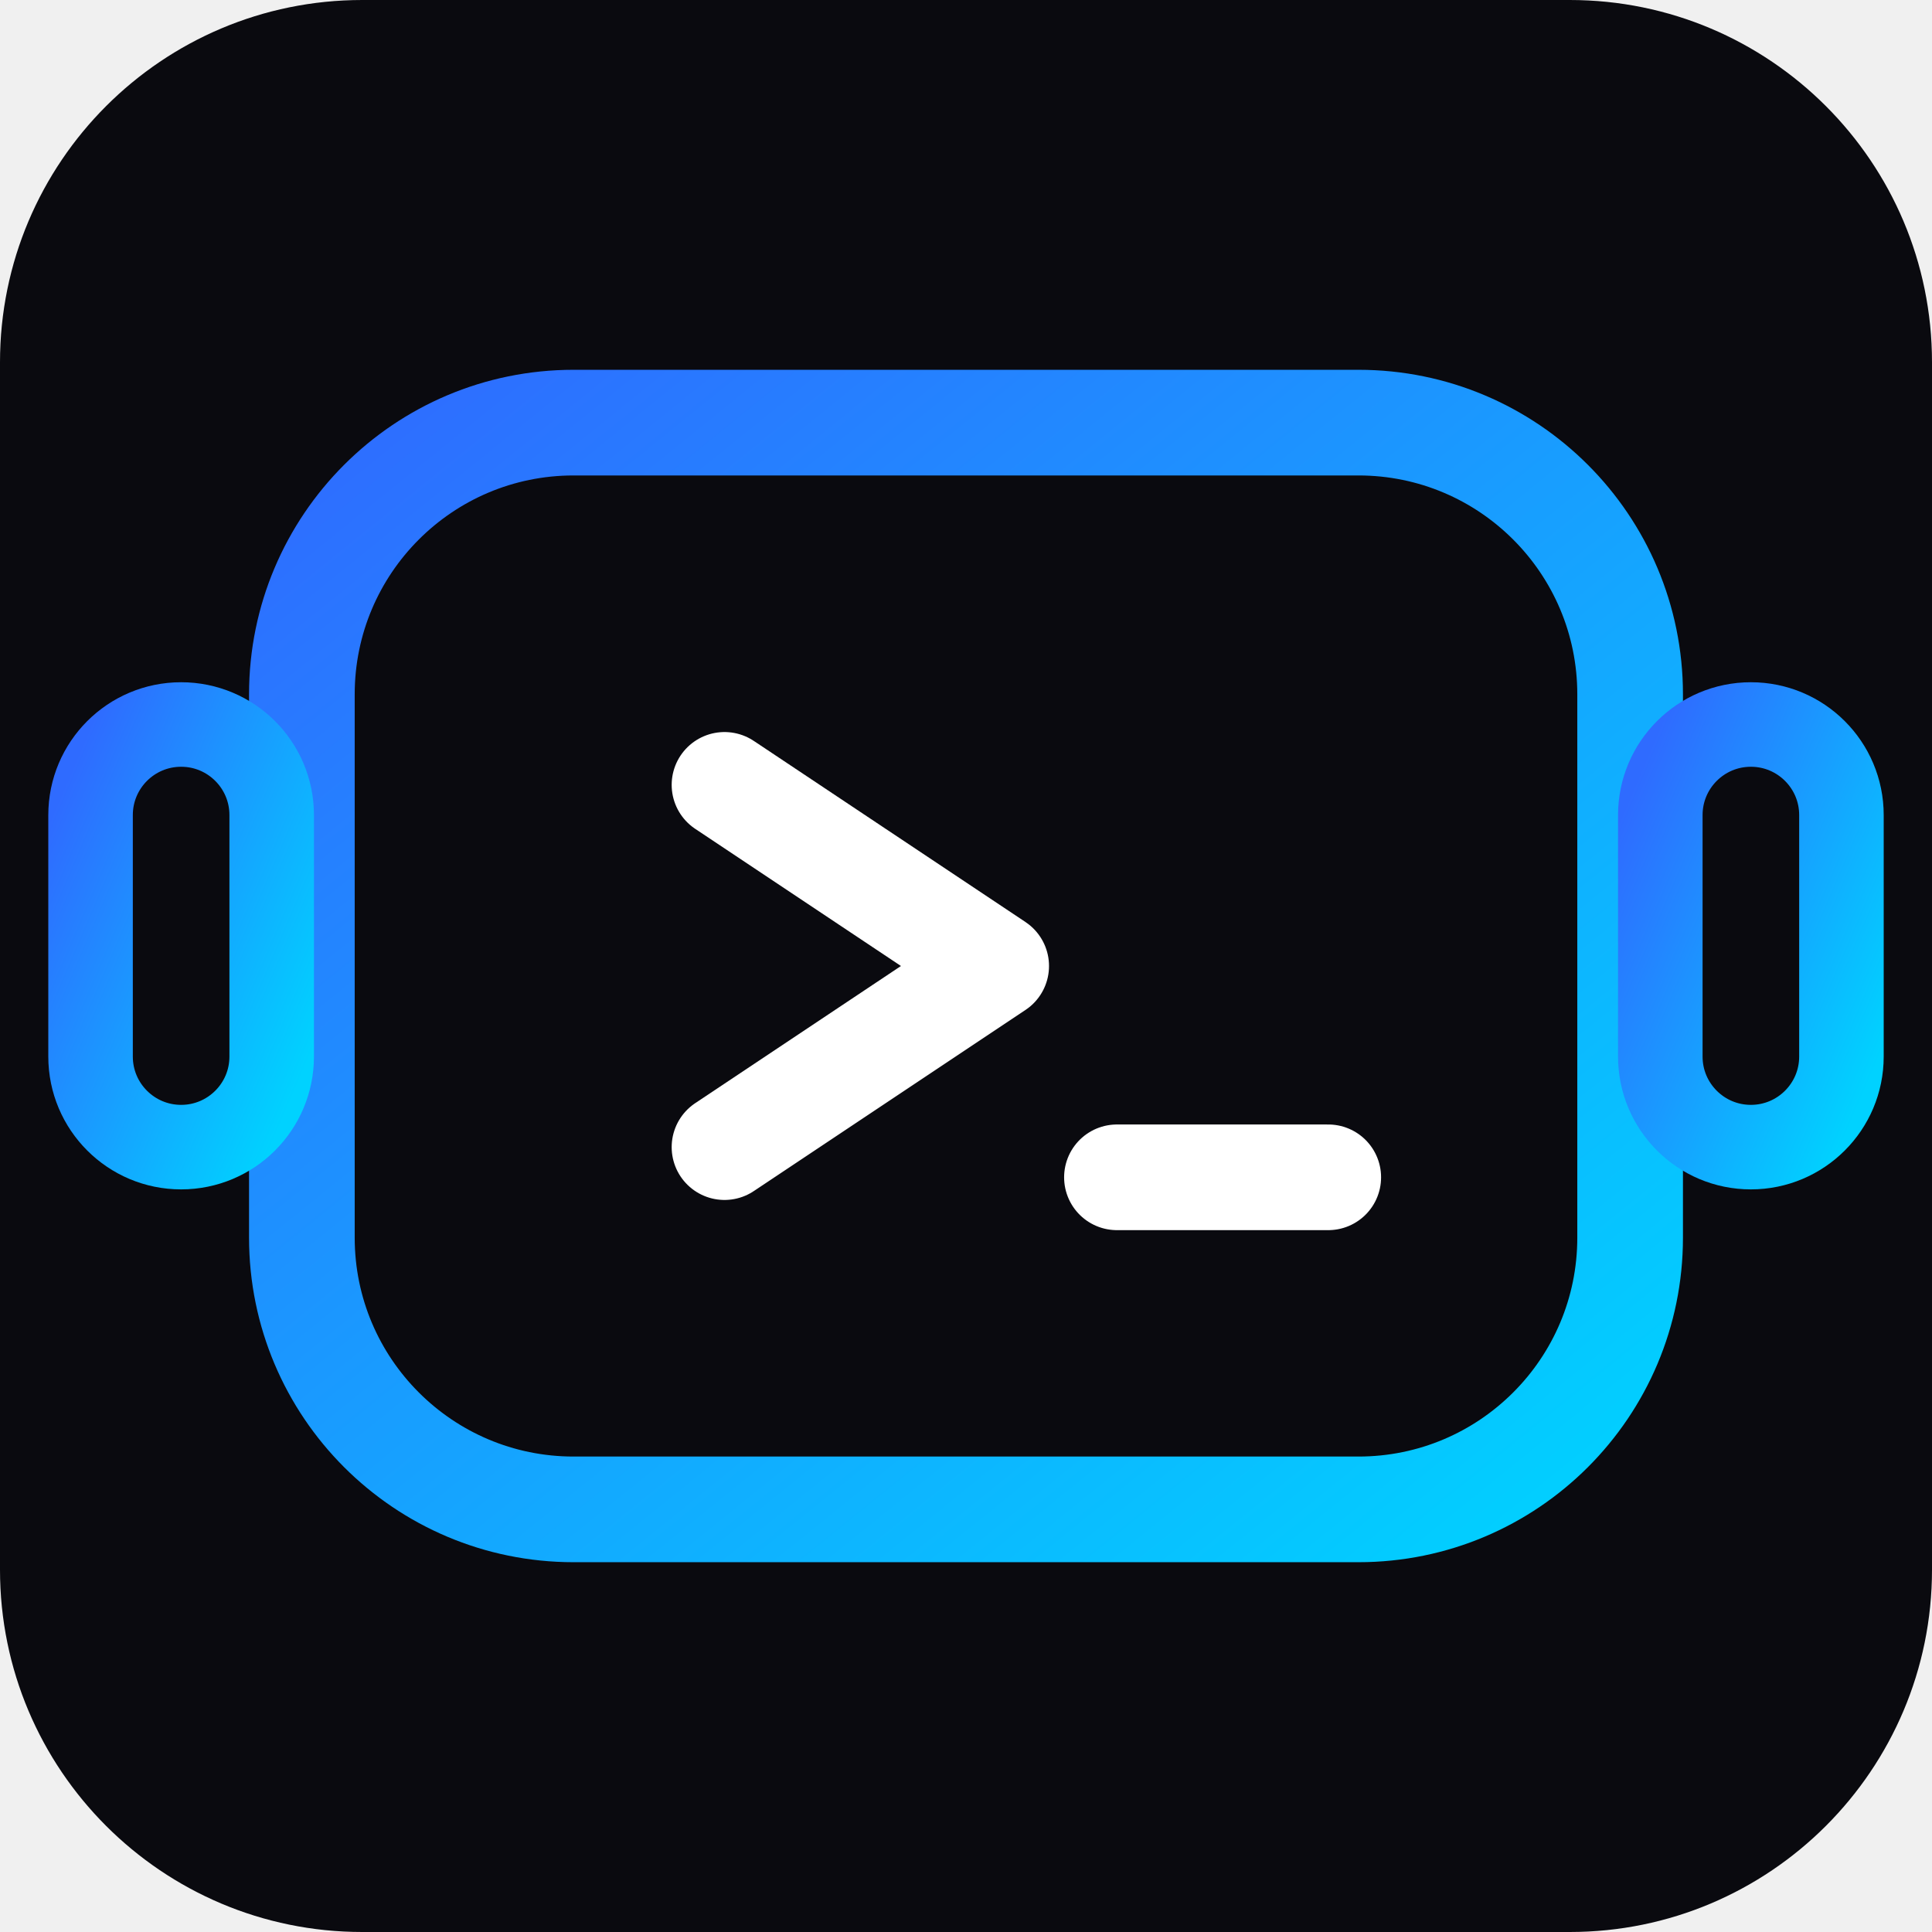
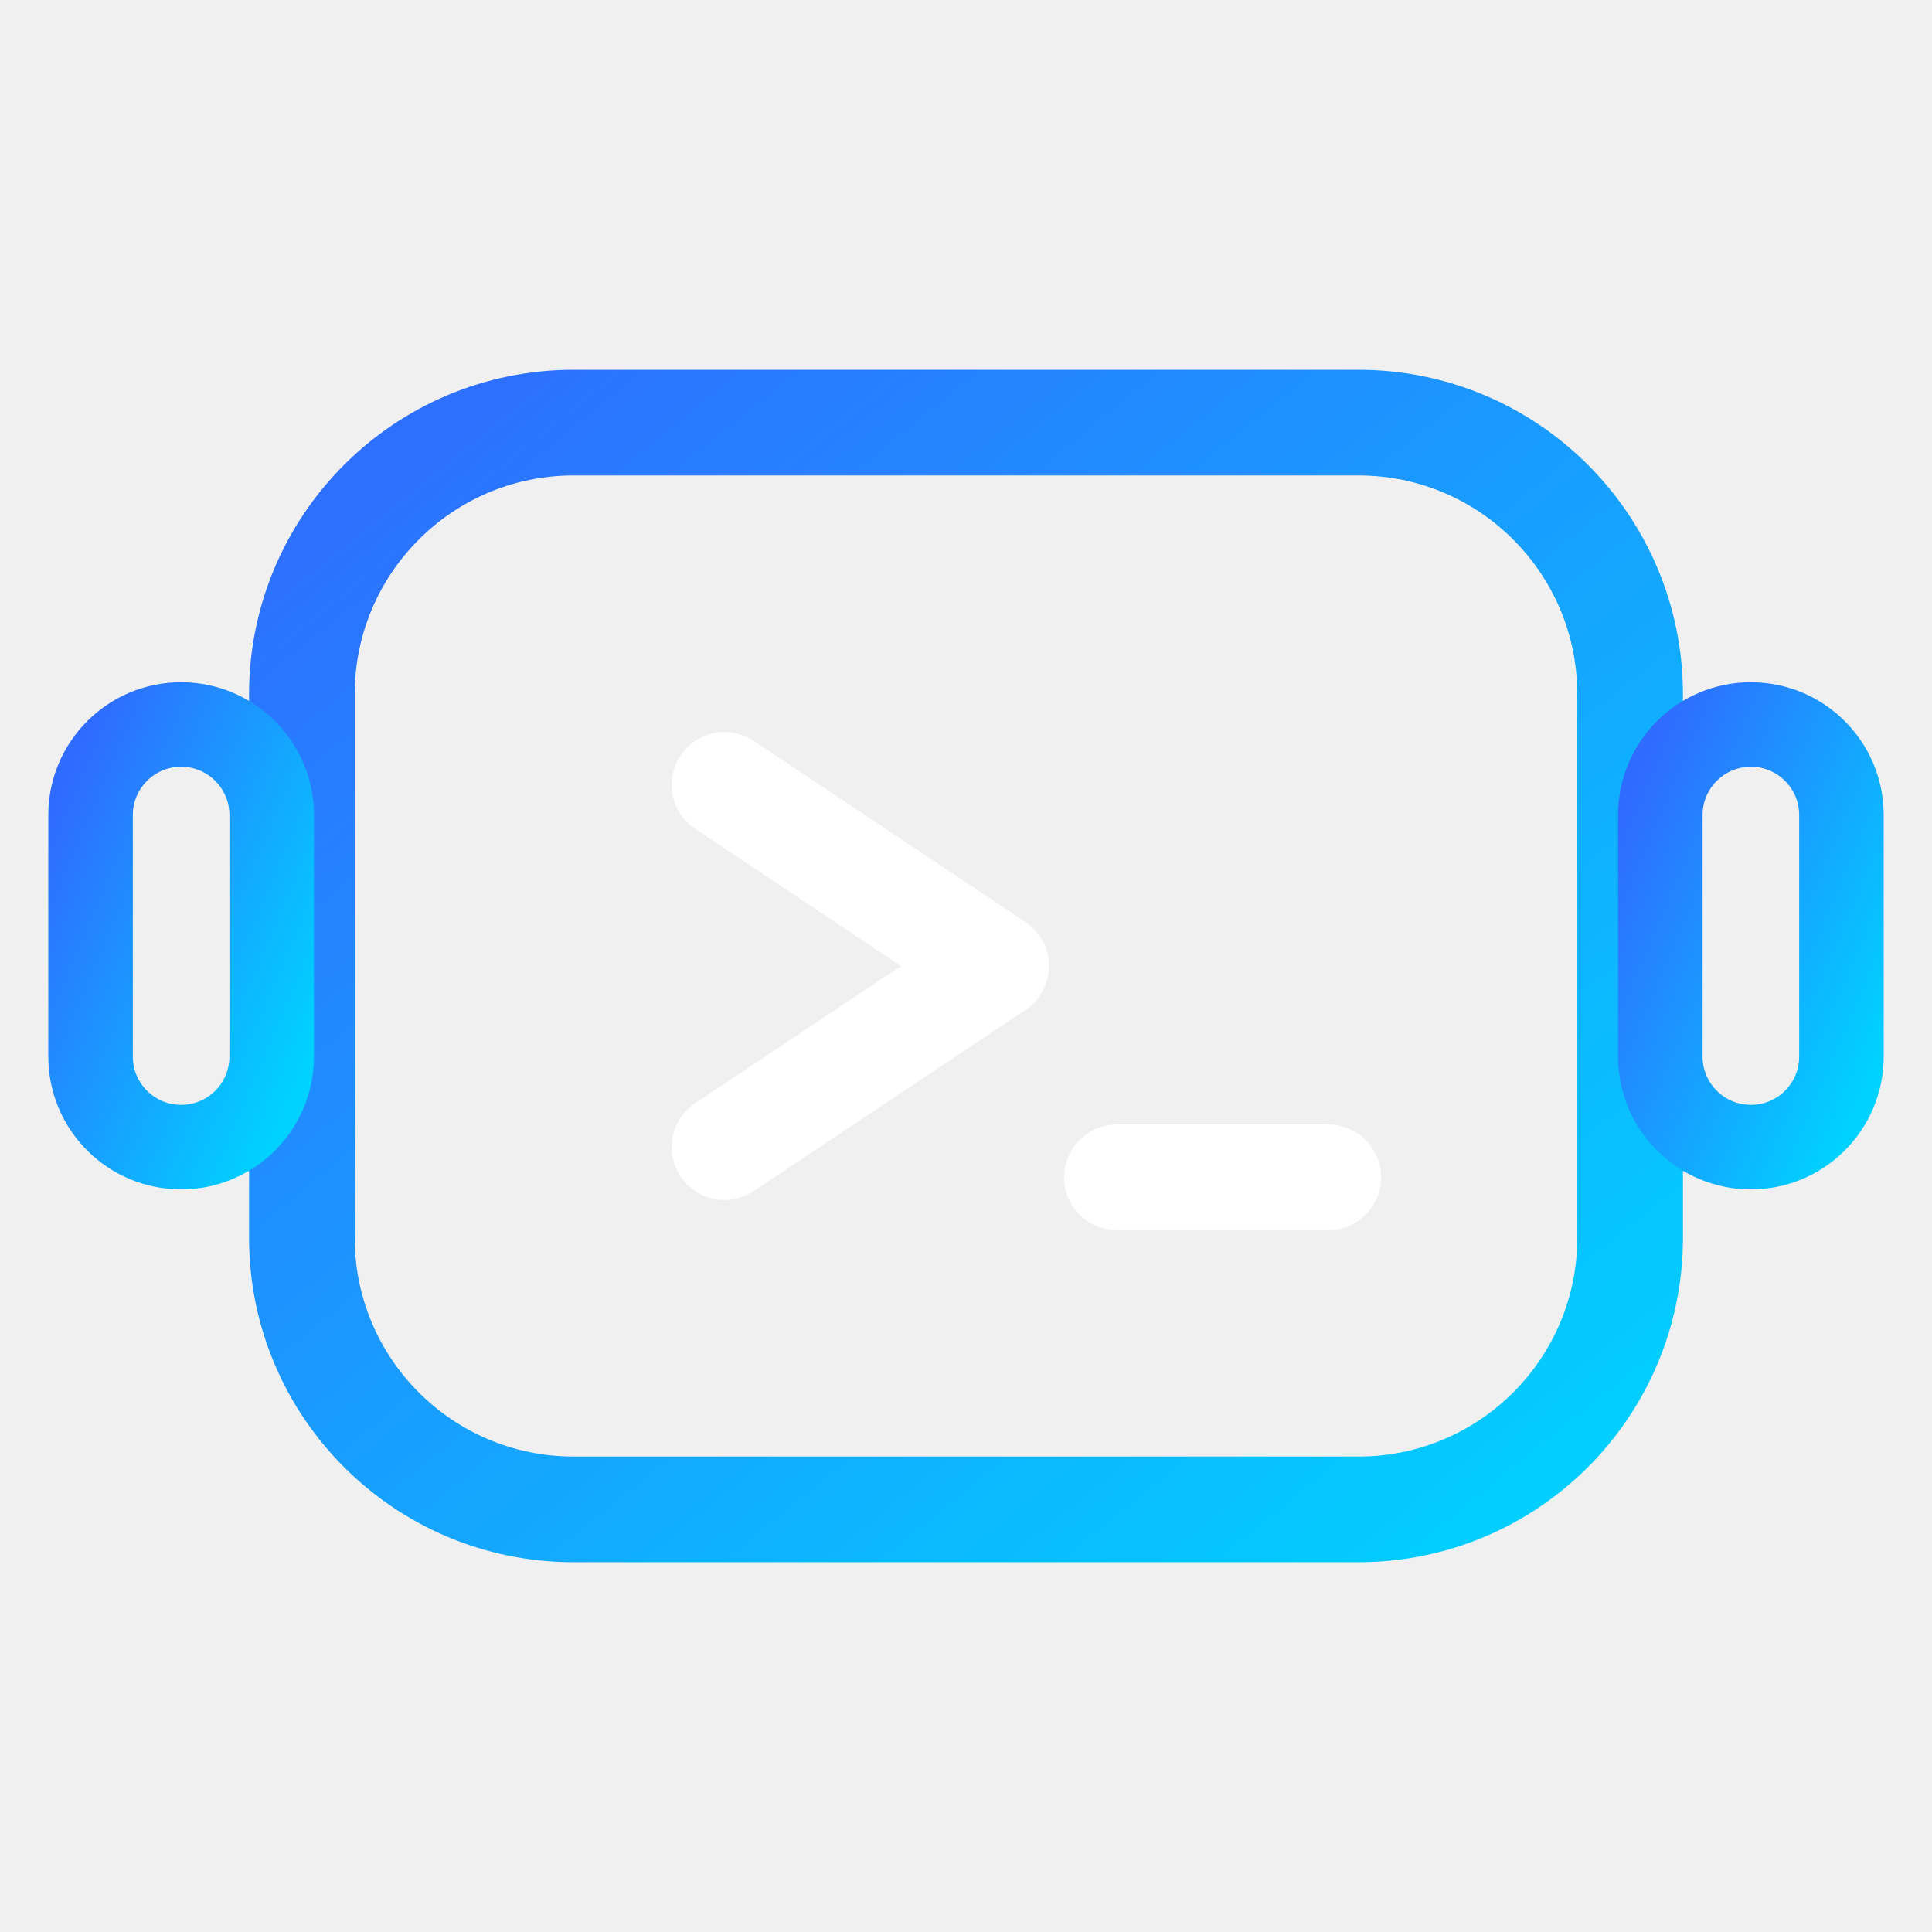
<svg xmlns="http://www.w3.org/2000/svg" viewBox="0 0 64 64">
-   <rect width="64" height="64" rx="12" fill="#0a0a0f" />
  <defs>
    <linearGradient id="g" x1="0" y1="0" x2="1" y2="1">
      <stop offset="0%" stop-color="#2F6BFF" />
      <stop offset="100%" stop-color="#00D2FF" />
    </linearGradient>
  </defs>
  <rect x="10" y="14" width="44" height="36" rx="9" fill="none" stroke="url(#g)" stroke-width="3.5" />
  <rect x="3" y="24" width="6" height="14" rx="3" fill="none" stroke="url(#g)" stroke-width="2.8" />
  <rect x="55" y="24" width="6" height="14" rx="3" fill="none" stroke="url(#g)" stroke-width="2.8" />
  <g fill="none" stroke="#FFFFFF" stroke-width="3.5" stroke-linecap="round" stroke-linejoin="round">
    <path d="M24 26 L33 32 L24 38" />
    <path d="M37 39 H44" />
  </g>
</svg>
